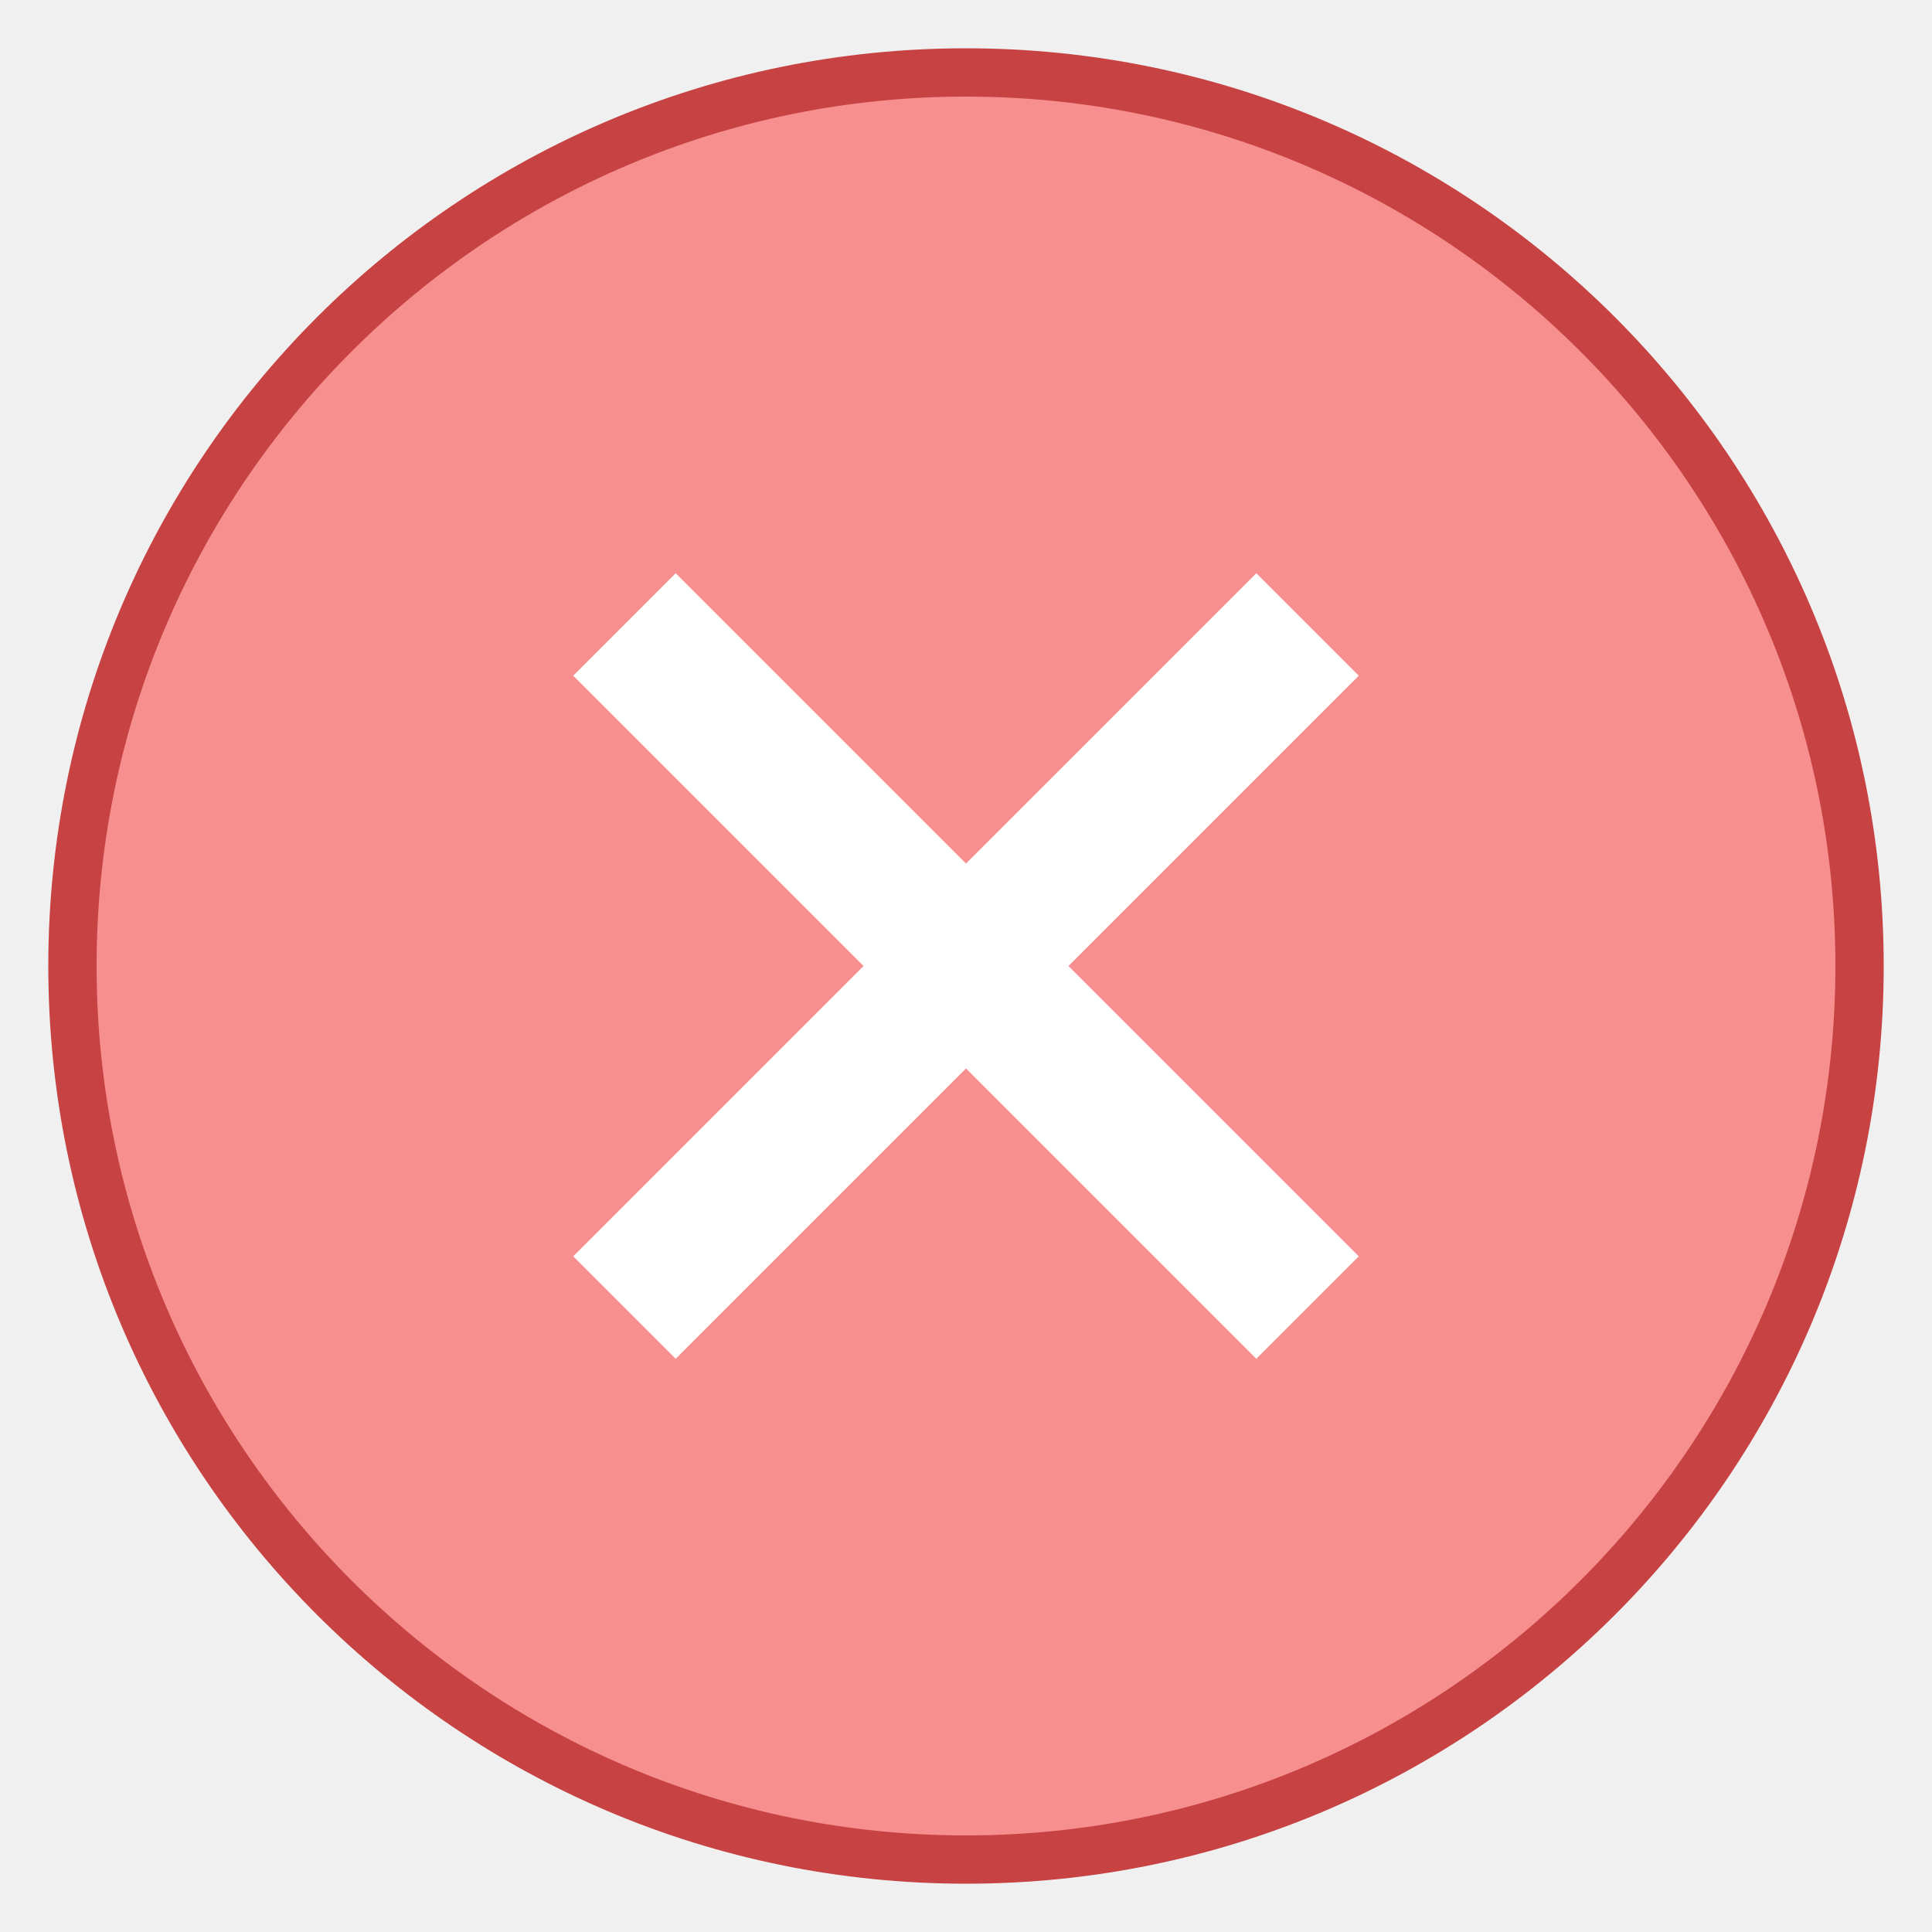
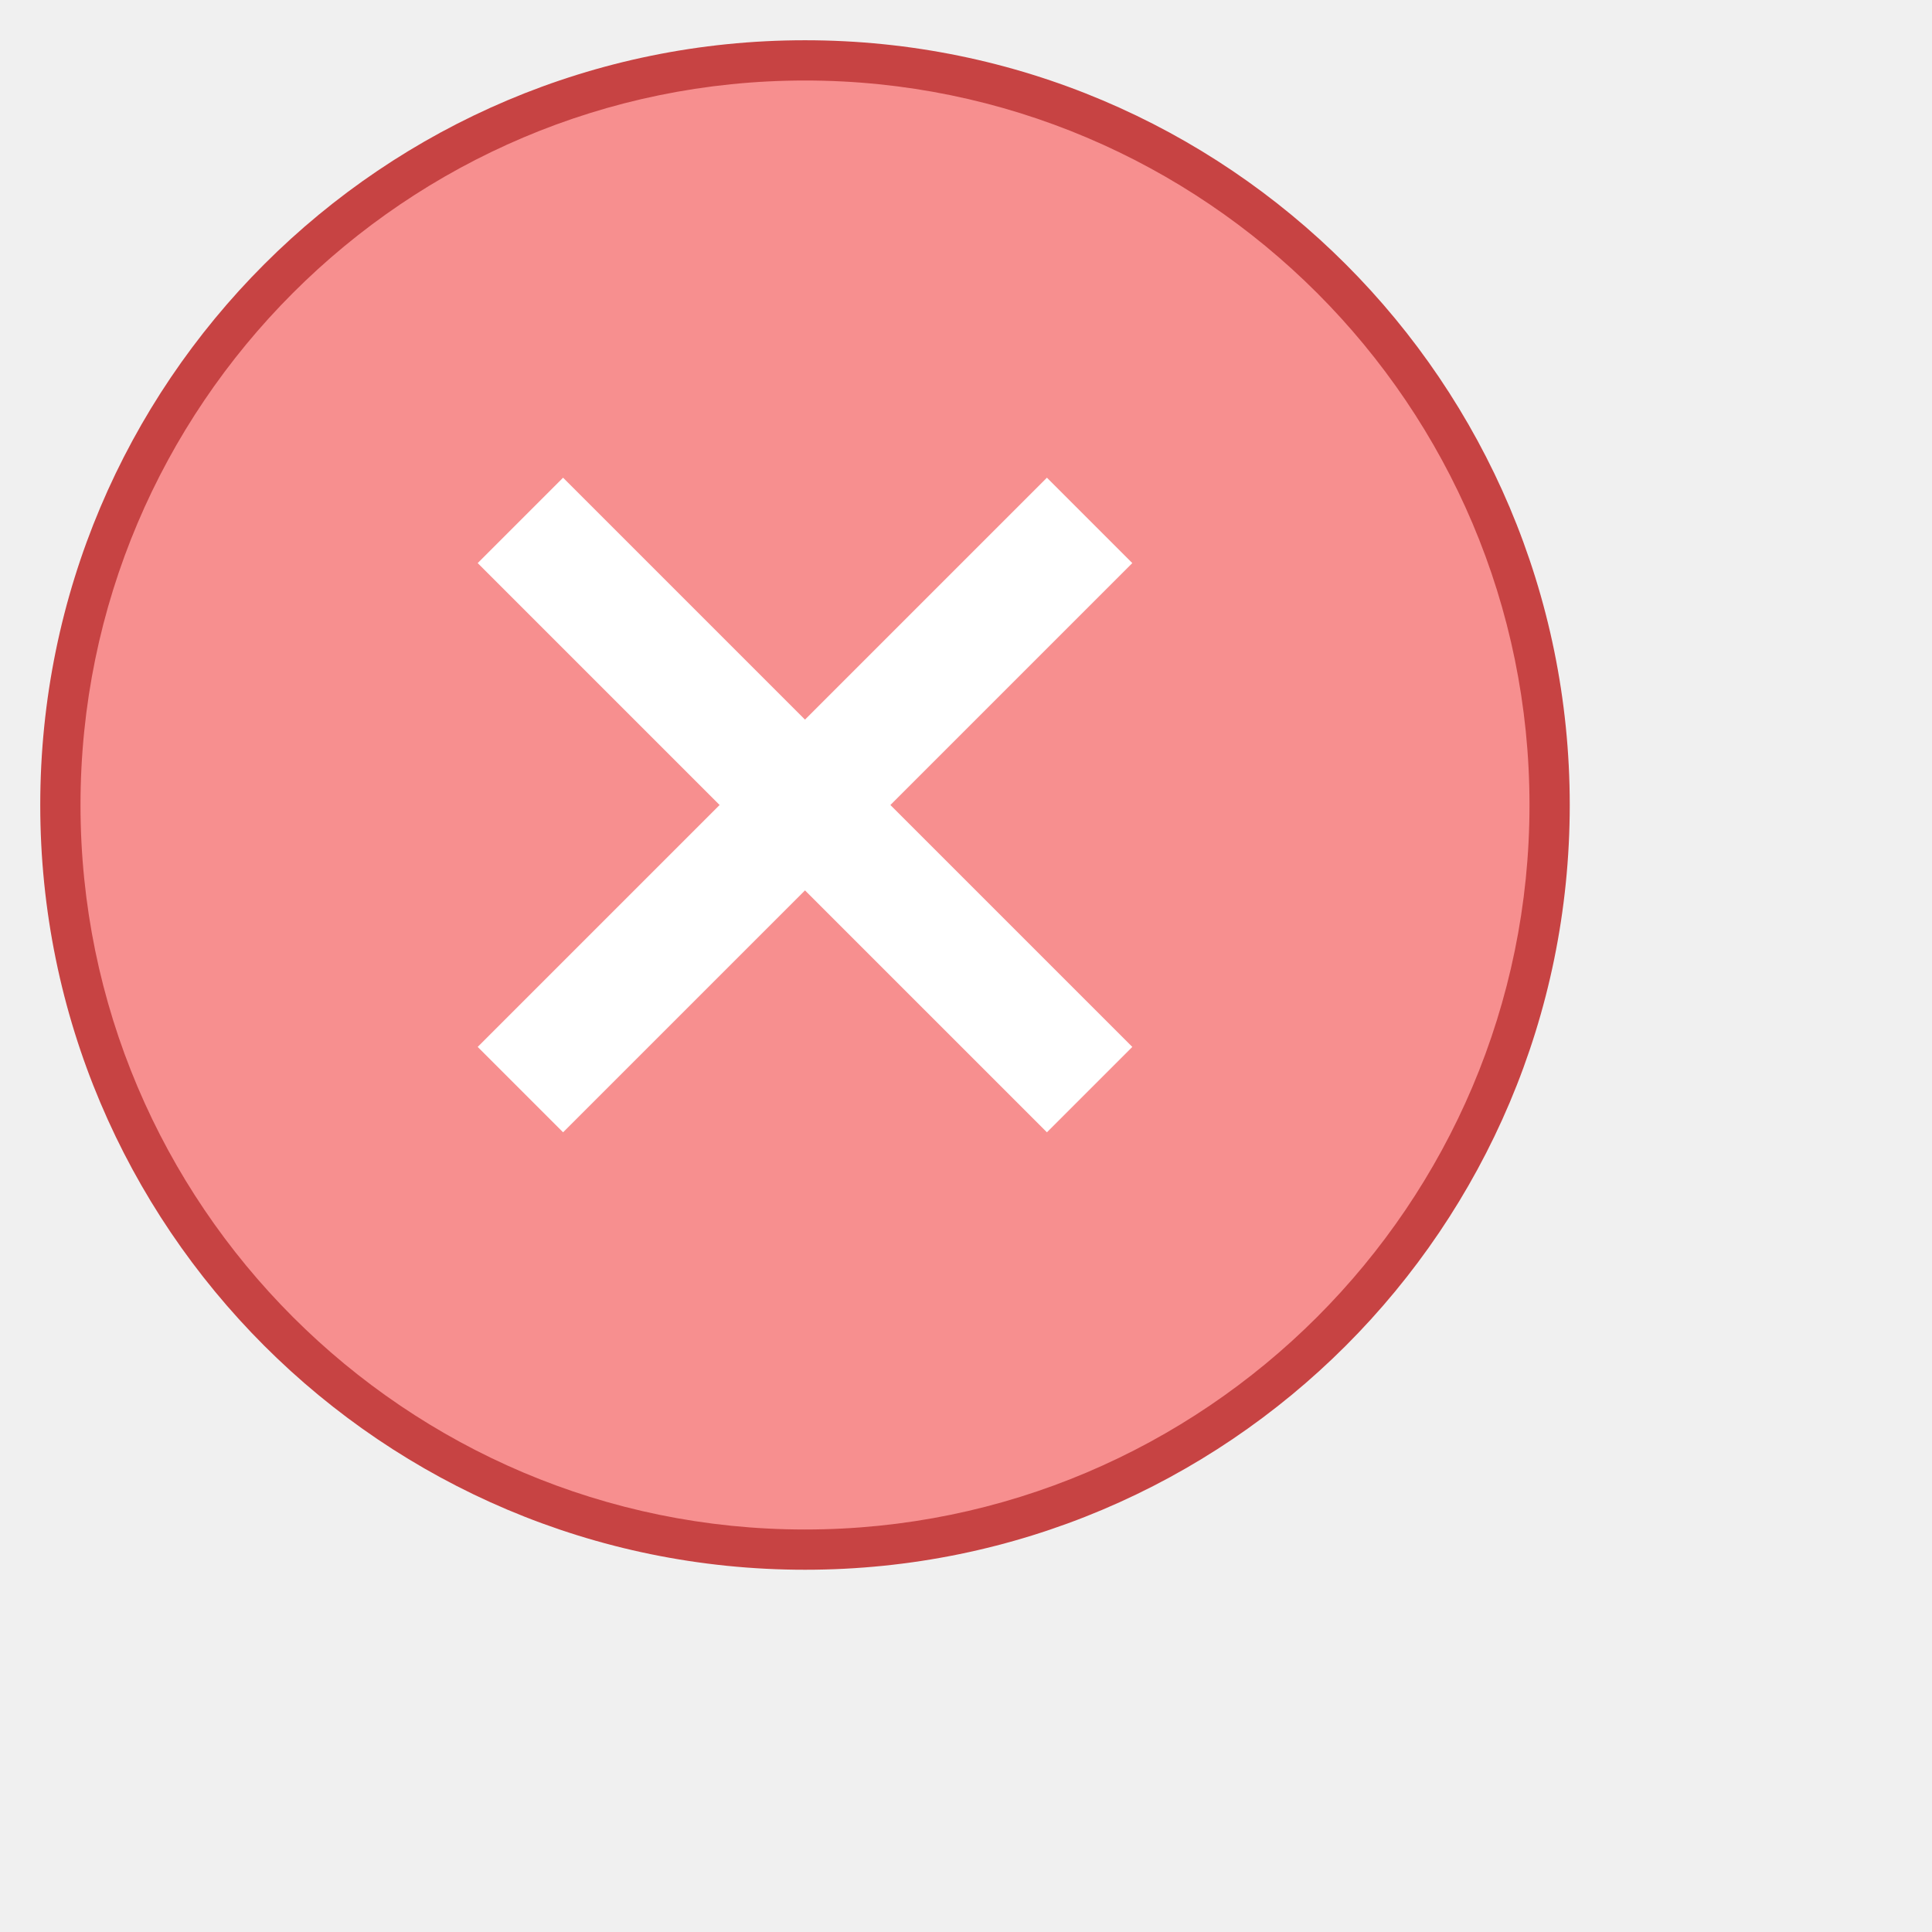
- <svg xmlns="http://www.w3.org/2000/svg" viewBox="0 0 40 40" width="30px" height="30px">
+ <svg xmlns="http://www.w3.org/2000/svg" viewBox="0 0 48 48" width="48px" height="48px">
  <path fill="#f78f8f" d="M20,38.5C9.799,38.5,1.5,30.201,1.5,20S9.799,1.5,20,1.5S38.5,9.799,38.5,20S30.201,38.5,20,38.5z" />
  <path fill="#c74343" d="M20,2c9.925,0,18,8.075,18,18s-8.075,18-18,18S2,29.925,2,20S10.075,2,20,2 M20,1 C9.507,1,1,9.507,1,20s8.507,19,19,19s19-8.507,19-19S30.493,1,20,1L20,1z" />
  <path fill="#fff" d="M18.5 10H21.5V30H18.5z" transform="rotate(-134.999 20 20)" />
  <path fill="#fff" d="M18.5 10H21.5V30H18.5z" transform="rotate(-45.001 20 20)" />
</svg>
